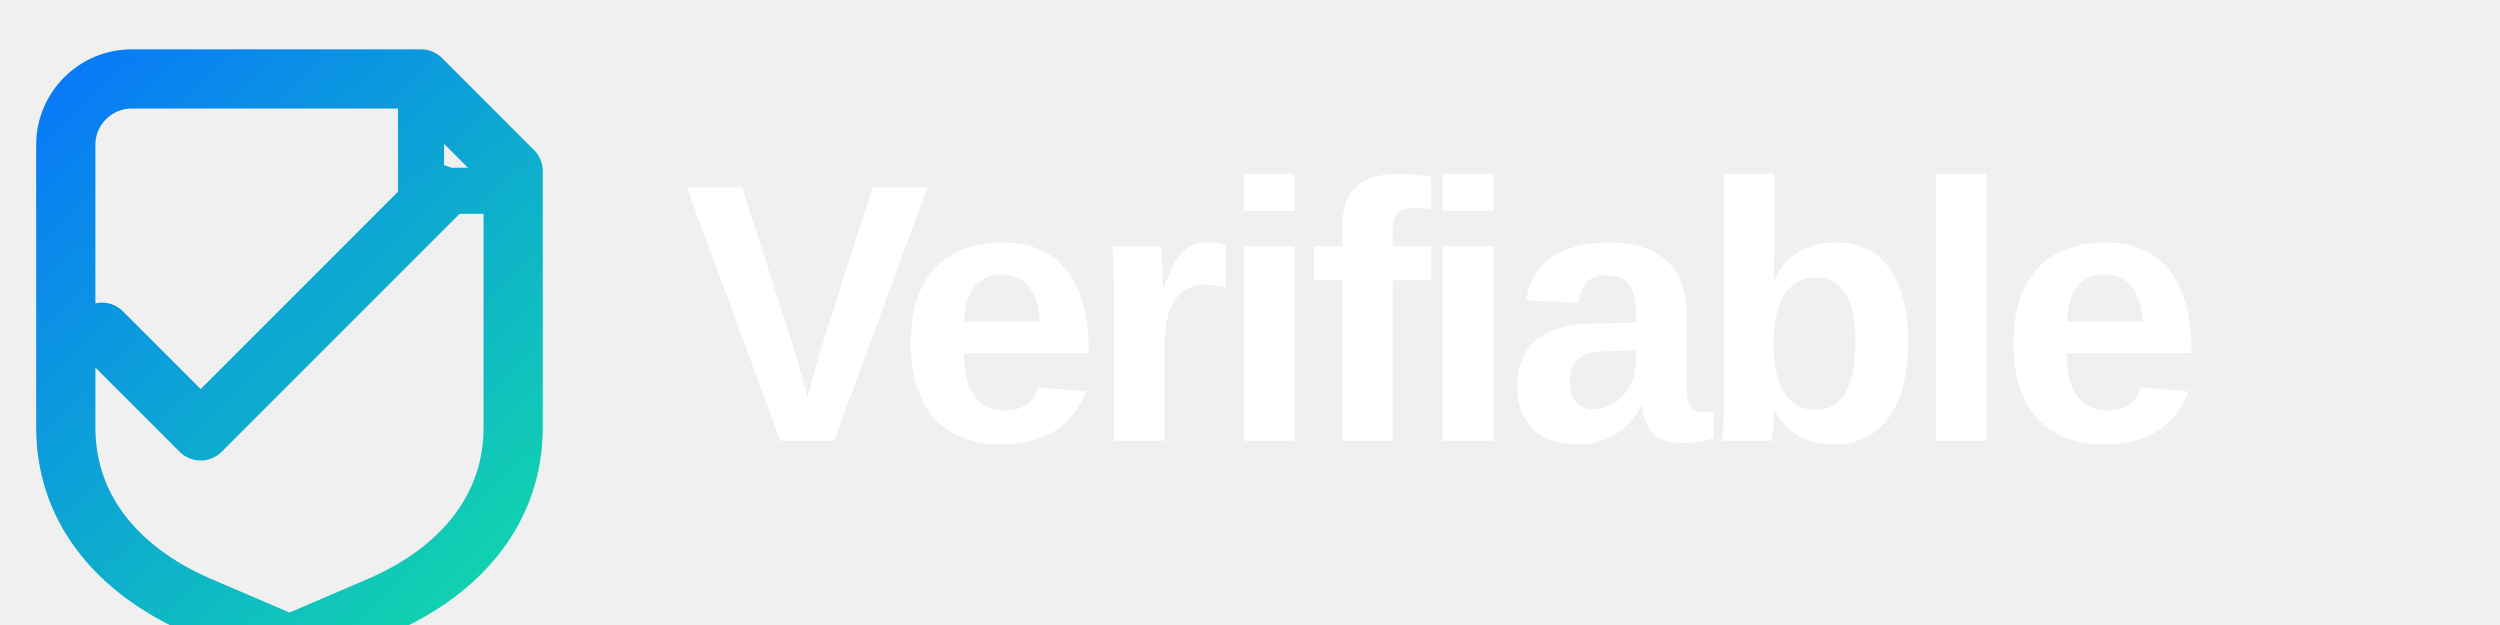
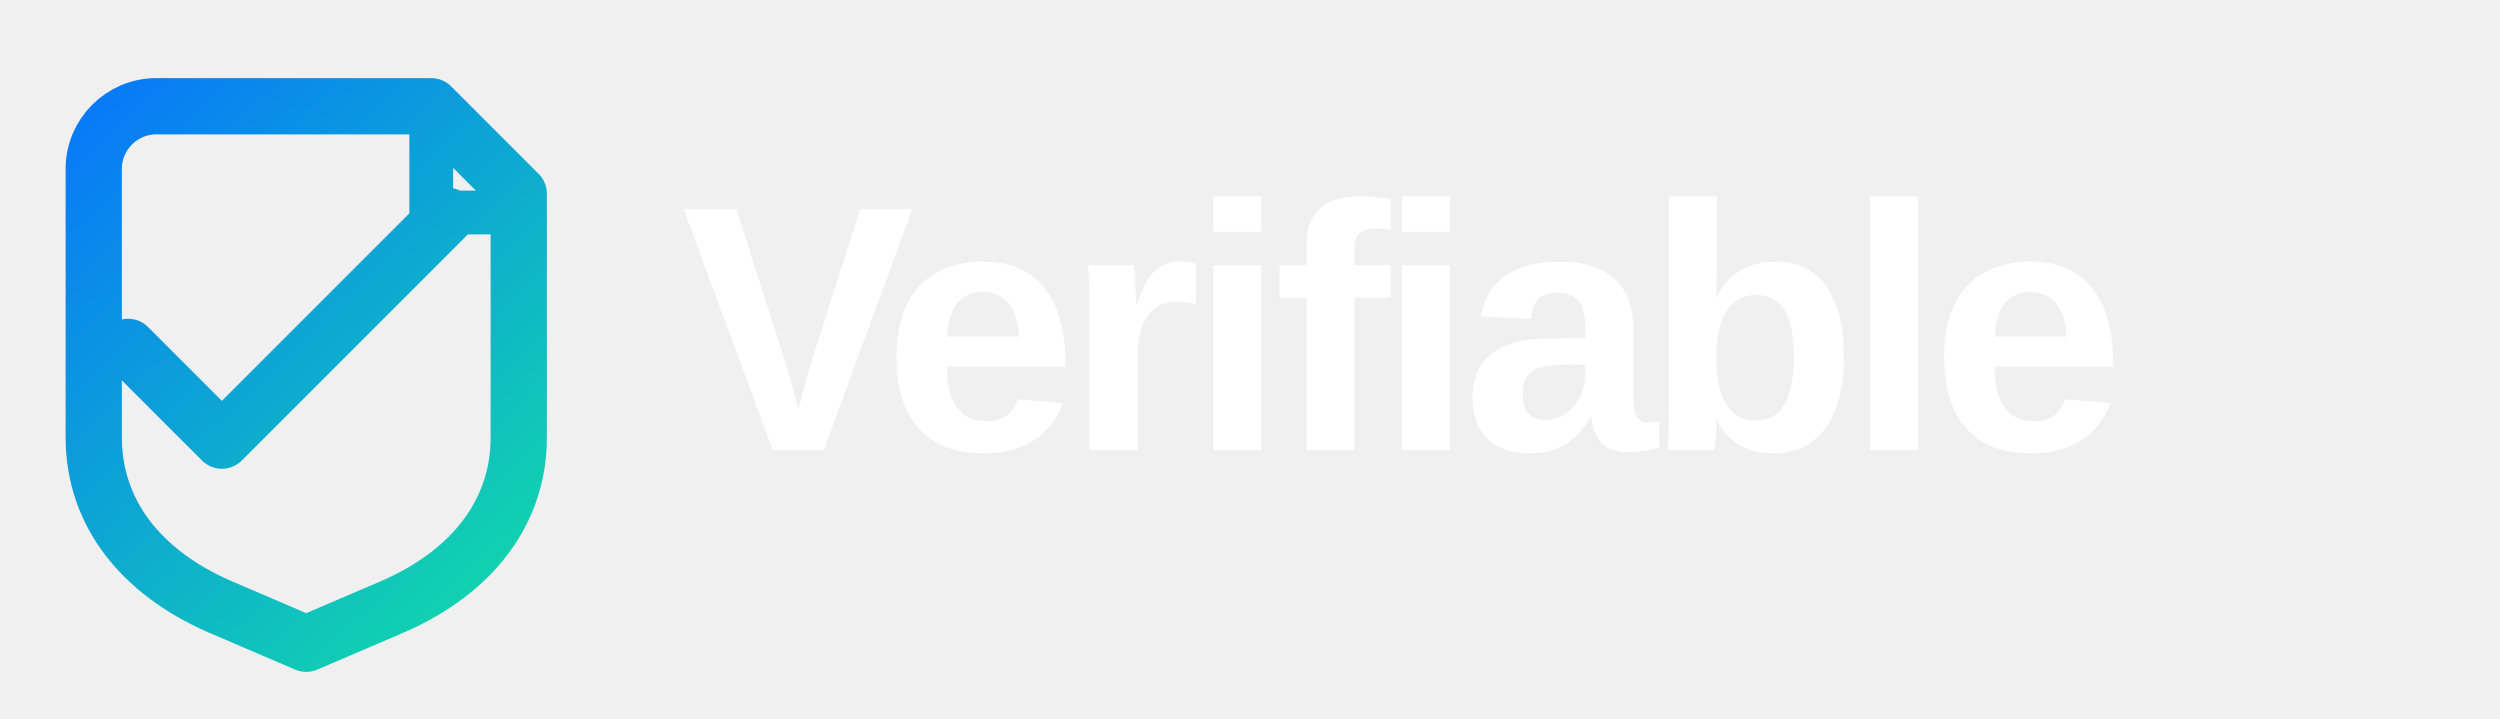
- <svg xmlns="http://www.w3.org/2000/svg" viewBox="0 0 760 190" role="img" aria-labelledby="title desc">
+ <svg xmlns="http://www.w3.org/2000/svg" viewBox="-10 -10 800 230" role="img" aria-labelledby="title desc">
  <defs>
    <linearGradient id="brand" x1="20" y1="18" x2="166" y2="170" gradientUnits="userSpaceOnUse">
      <stop offset="0" stop-color="#0878f9" />
      <stop offset="1" stop-color="#12d6ac" />
    </linearGradient>
  </defs>
  <path d="M48 24h80l28 28v78c0 24-15 43-40 54l-28 12-28-12c-25-11-40-30-40-54V44c0-11 9-20 20-20Z" fill="none" stroke="url(#brand)" stroke-linejoin="round" stroke-width="18" />
  <path d="M128 24v34h34" fill="none" stroke="url(#brand)" stroke-linejoin="round" stroke-width="14" />
  <path d="m31 101 30 30 72-72" fill="none" stroke="url(#brand)" stroke-linecap="round" stroke-linejoin="round" stroke-width="18" />
  <text x="208" y="134" fill="#fff" font-family="Arial, Helvetica, sans-serif" font-size="112" font-weight="700" letter-spacing="-4">Verifiable</text>
</svg>
